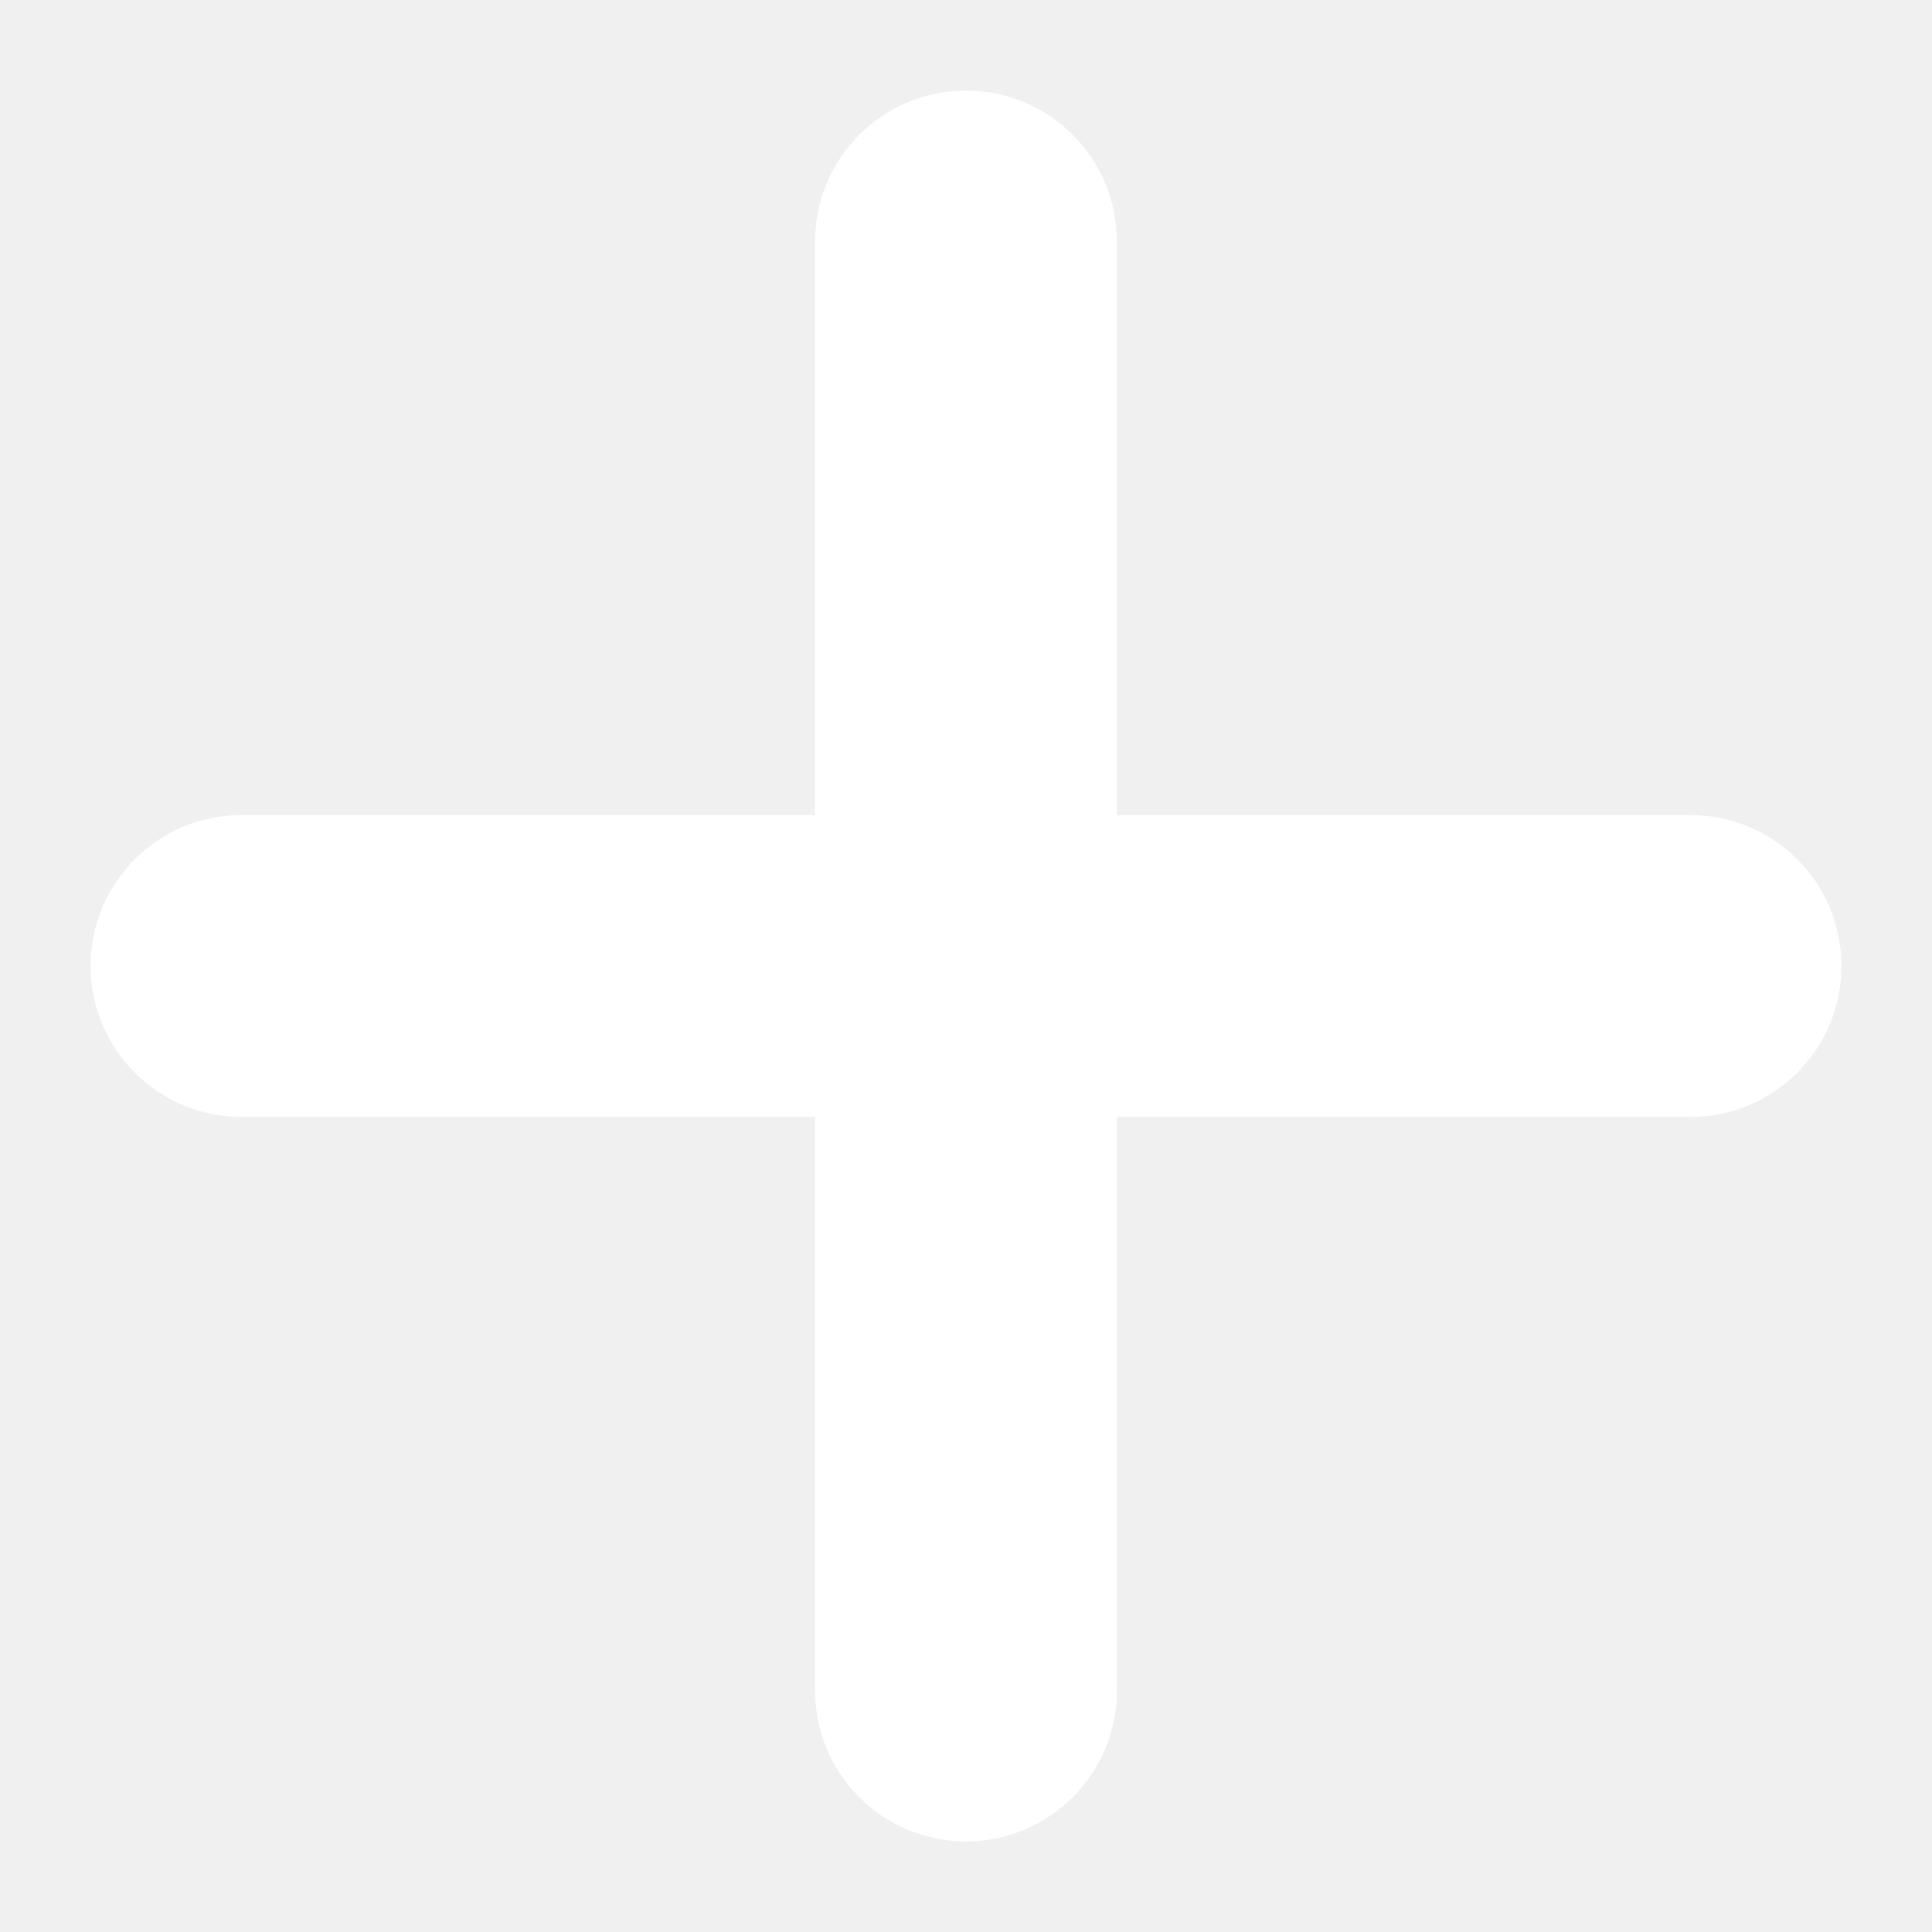
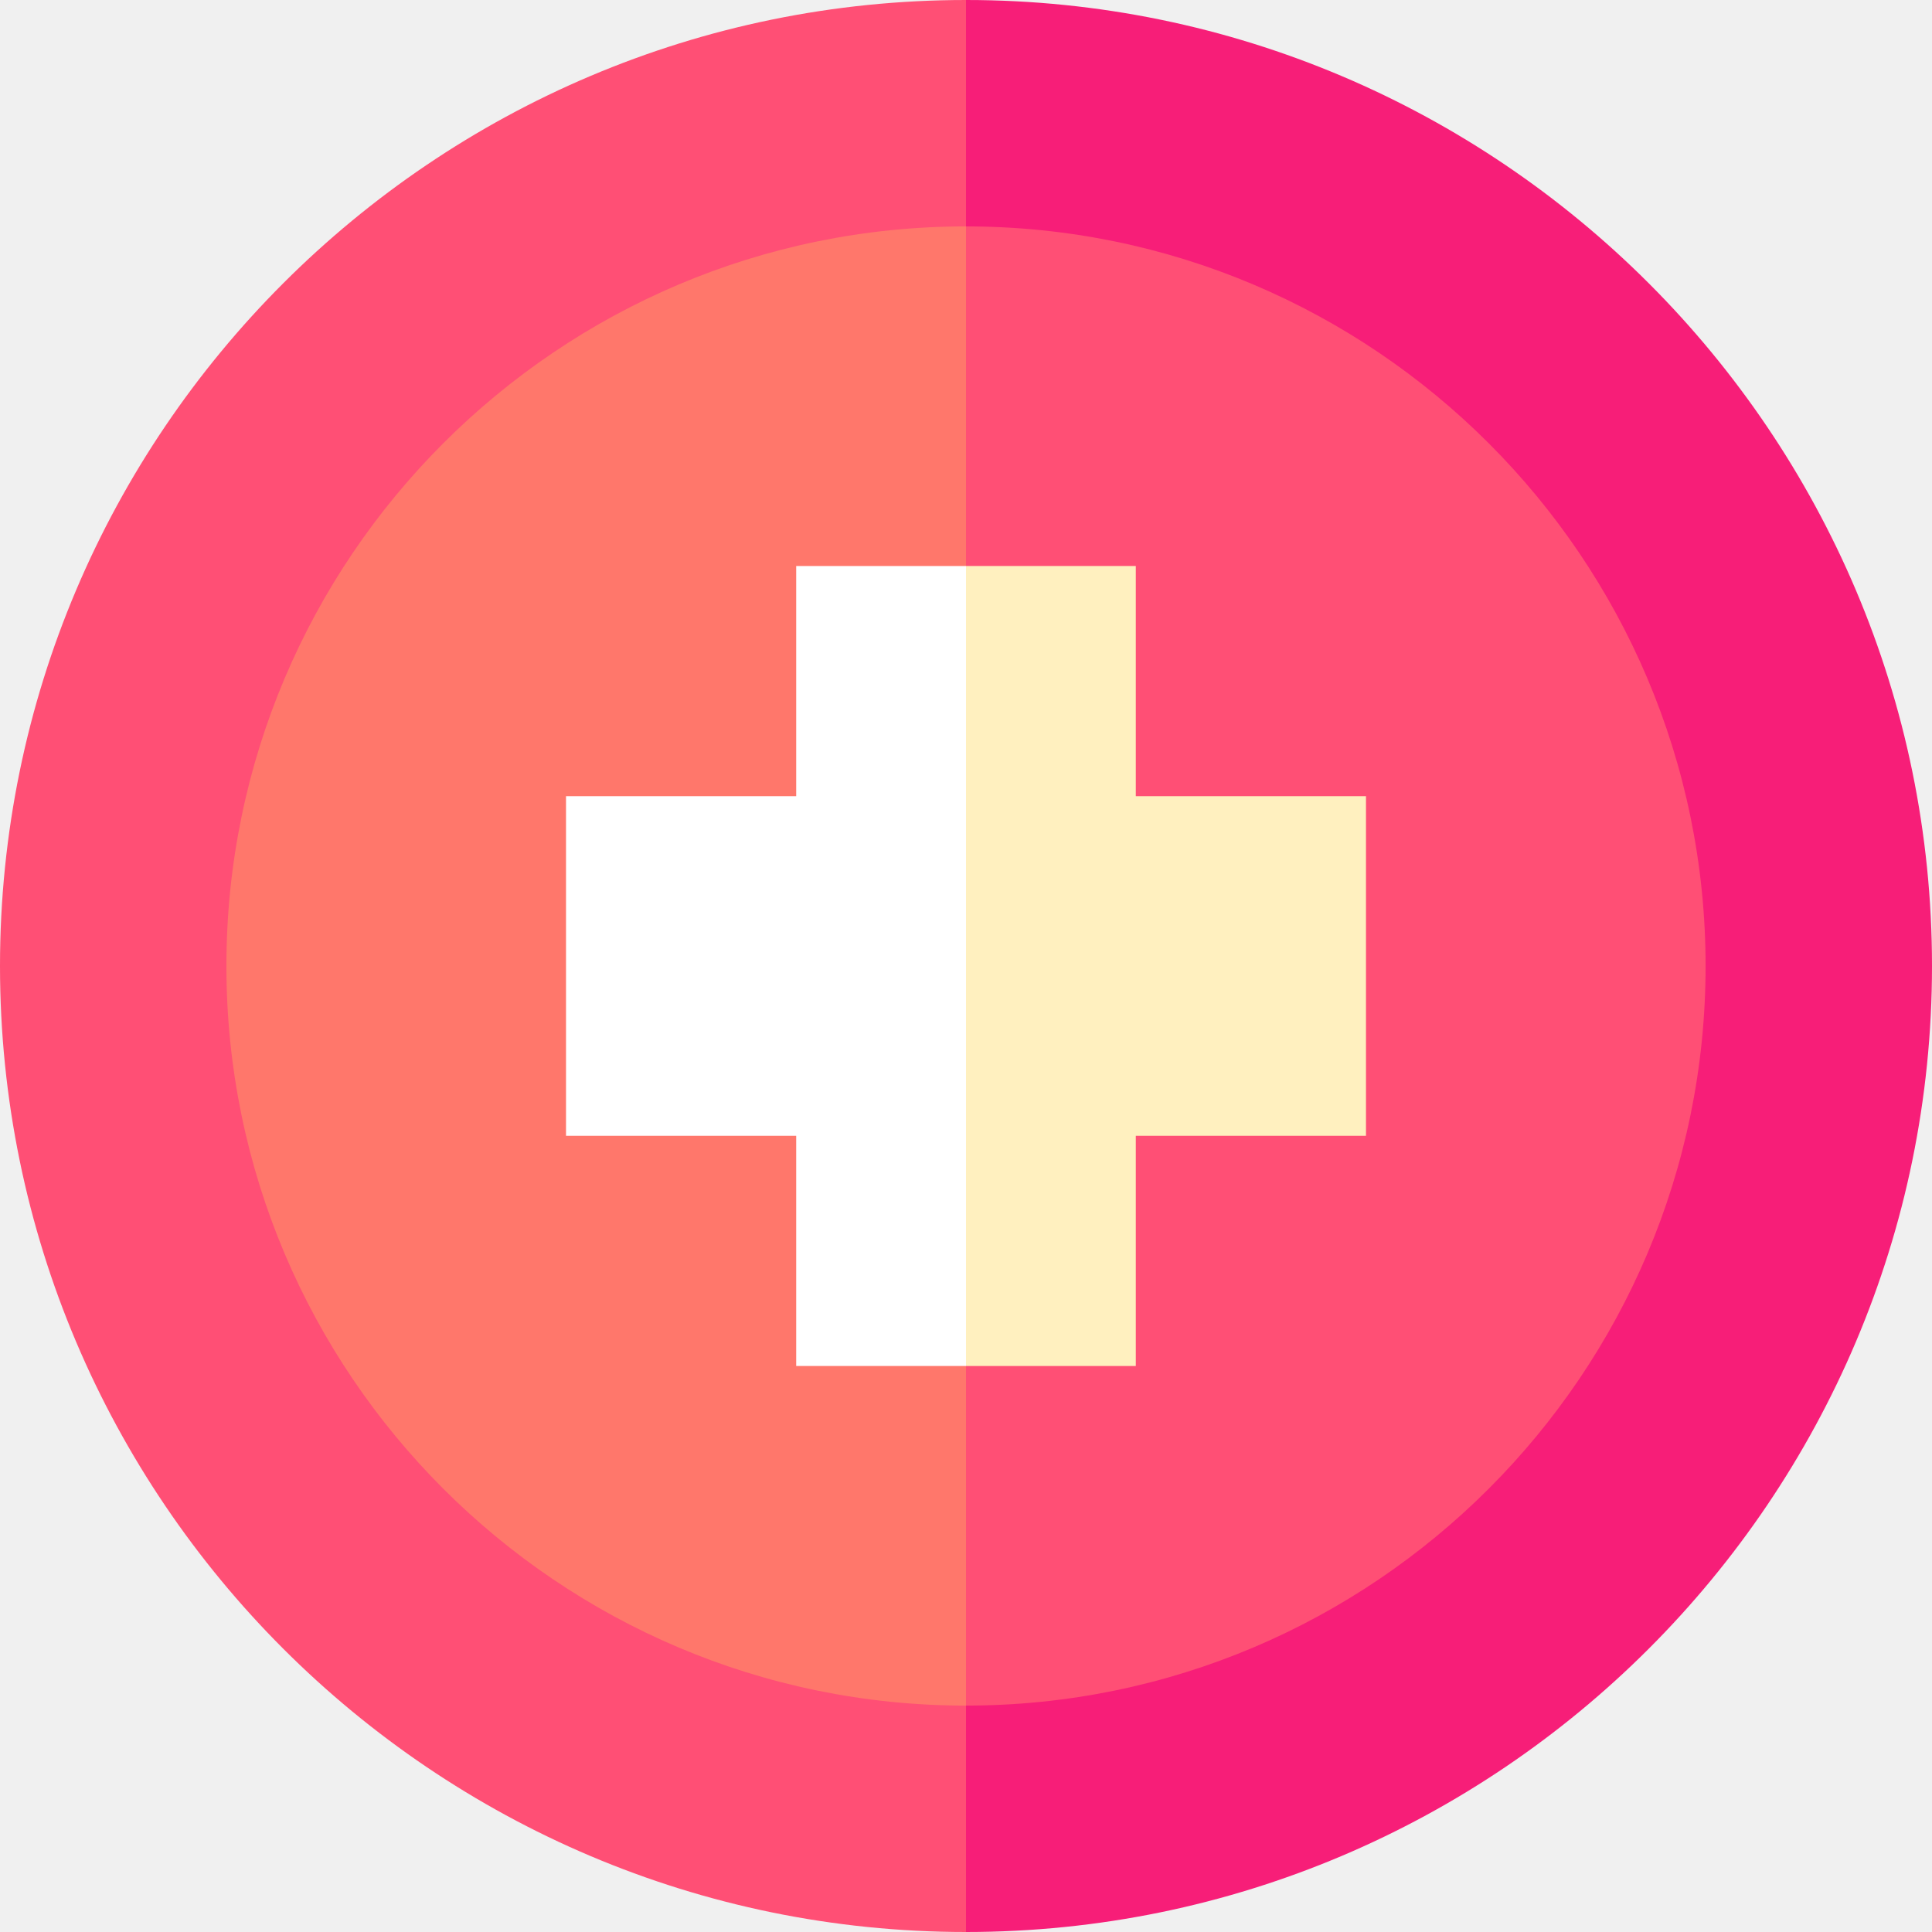
- <svg xmlns="http://www.w3.org/2000/svg" width="32" height="32">
+ <svg xmlns="http://www.w3.org/2000/svg" id="Capa_1" enable-background="new 0 0 512 512" height="512" viewBox="0 0 512 512" width="512">
  <g>
-     <rect fill="none" id="canvas_background" height="402" width="582" y="-1" x="-1" />
-   </g>
-   <g>
-     <path stroke="#ffffff" fill="#fff" id="svg_1" d="m28,14l-10,0l0,-10c0,-1.104 -0.896,-2 -2,-2s-2,0.896 -2,2l0,10l-10,0c-1.104,0 -2,0.896 -2,2s0.896,2 2,2l10,0l0,10c0,1.104 0.896,2 2,2s2,-0.896 2,-2l0,-10l10,0c1.104,0 2,-0.896 2,-2s-0.896,-2 -2,-2z" />
+     <path d="m256 0-154.947 256 154.947 256c141.16 0 256-114.84 256-256s-114.84-256-256-256z" fill="#f71e78" />
+     <path d="m0 256c0 141.16 114.84 256 256 256v-512c-141.16 0-256 114.84-256 256z" fill="#ff4f75" />
+     <path d="m256 60-118.632 196 118.632 196c108.075 0 196-87.925 196-196s-87.925-196-196-196z" fill="#ff4f75" />
+     <path d="m60 256c0 108.075 87.925 196 196 196v-392c-108.075 0-196 87.925-196 196z" fill="#ff776b" />
+     <path d="m301 211v-61h-45l-30 106 30 106h45v-61h61v-90z" fill="#fff0bf" />
+     <path d="m211 150v61h-61v90h61v61h45v-212z" fill="#fff" />
  </g>
</svg>
